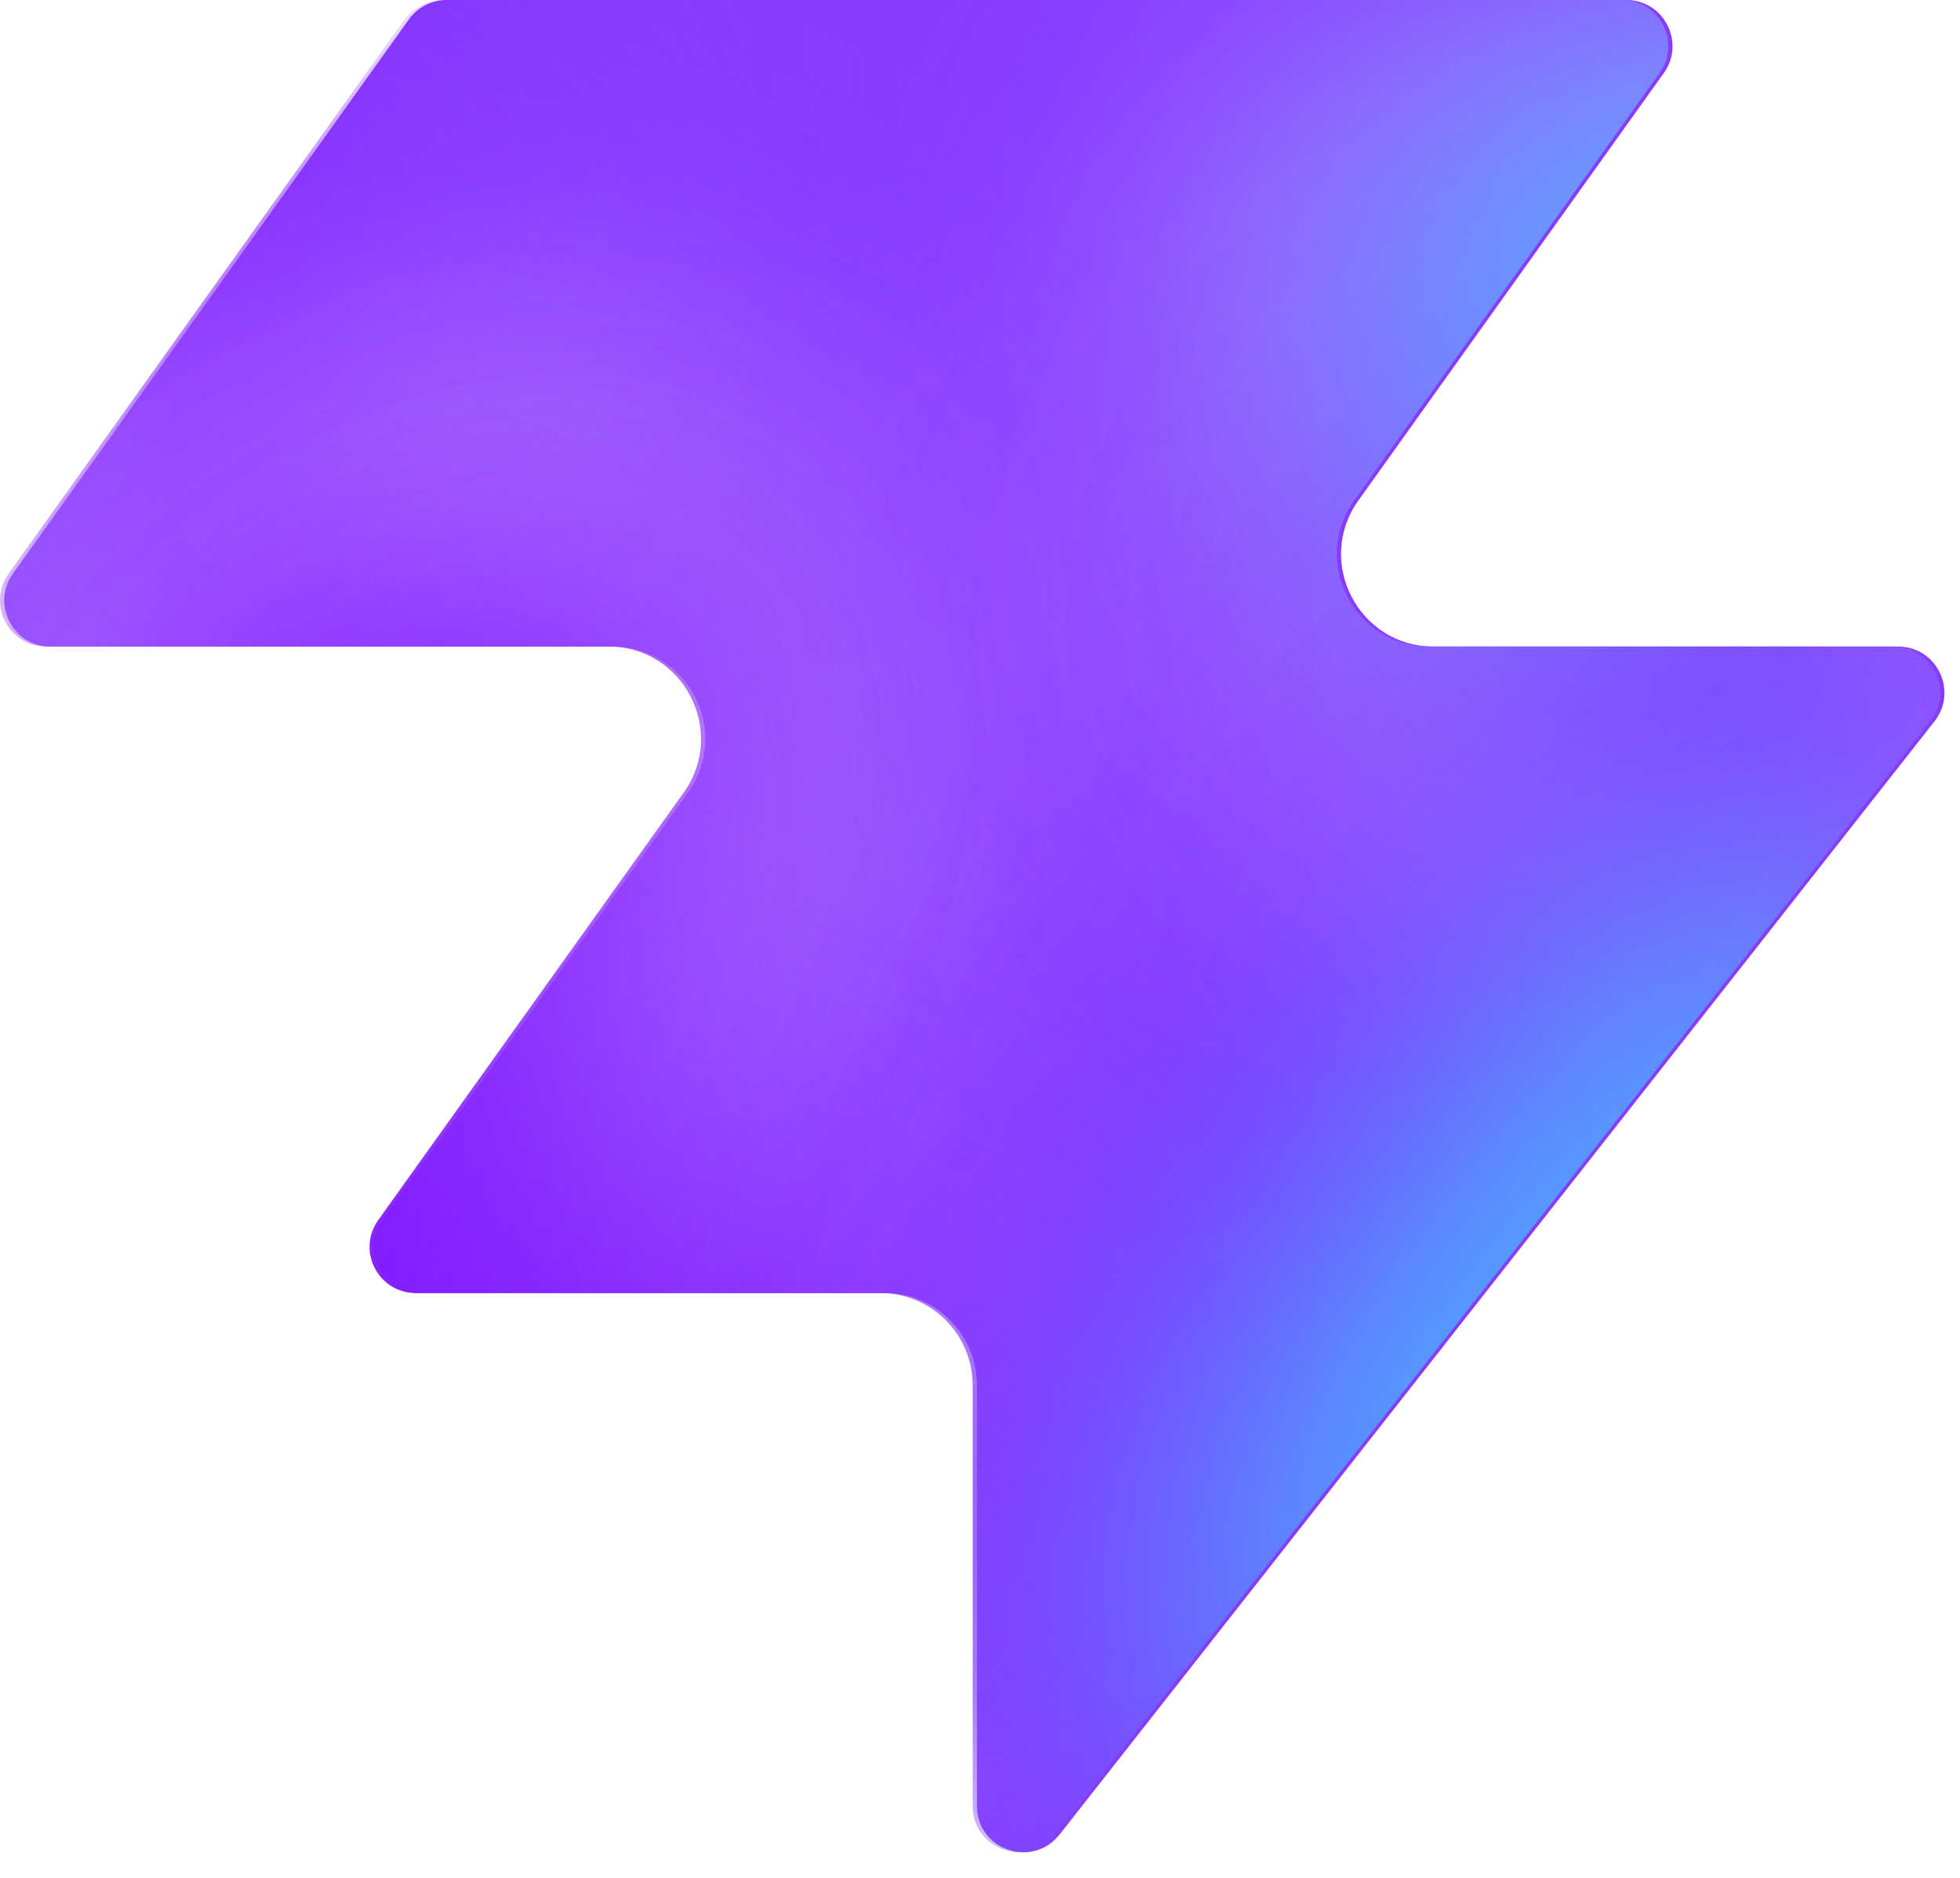
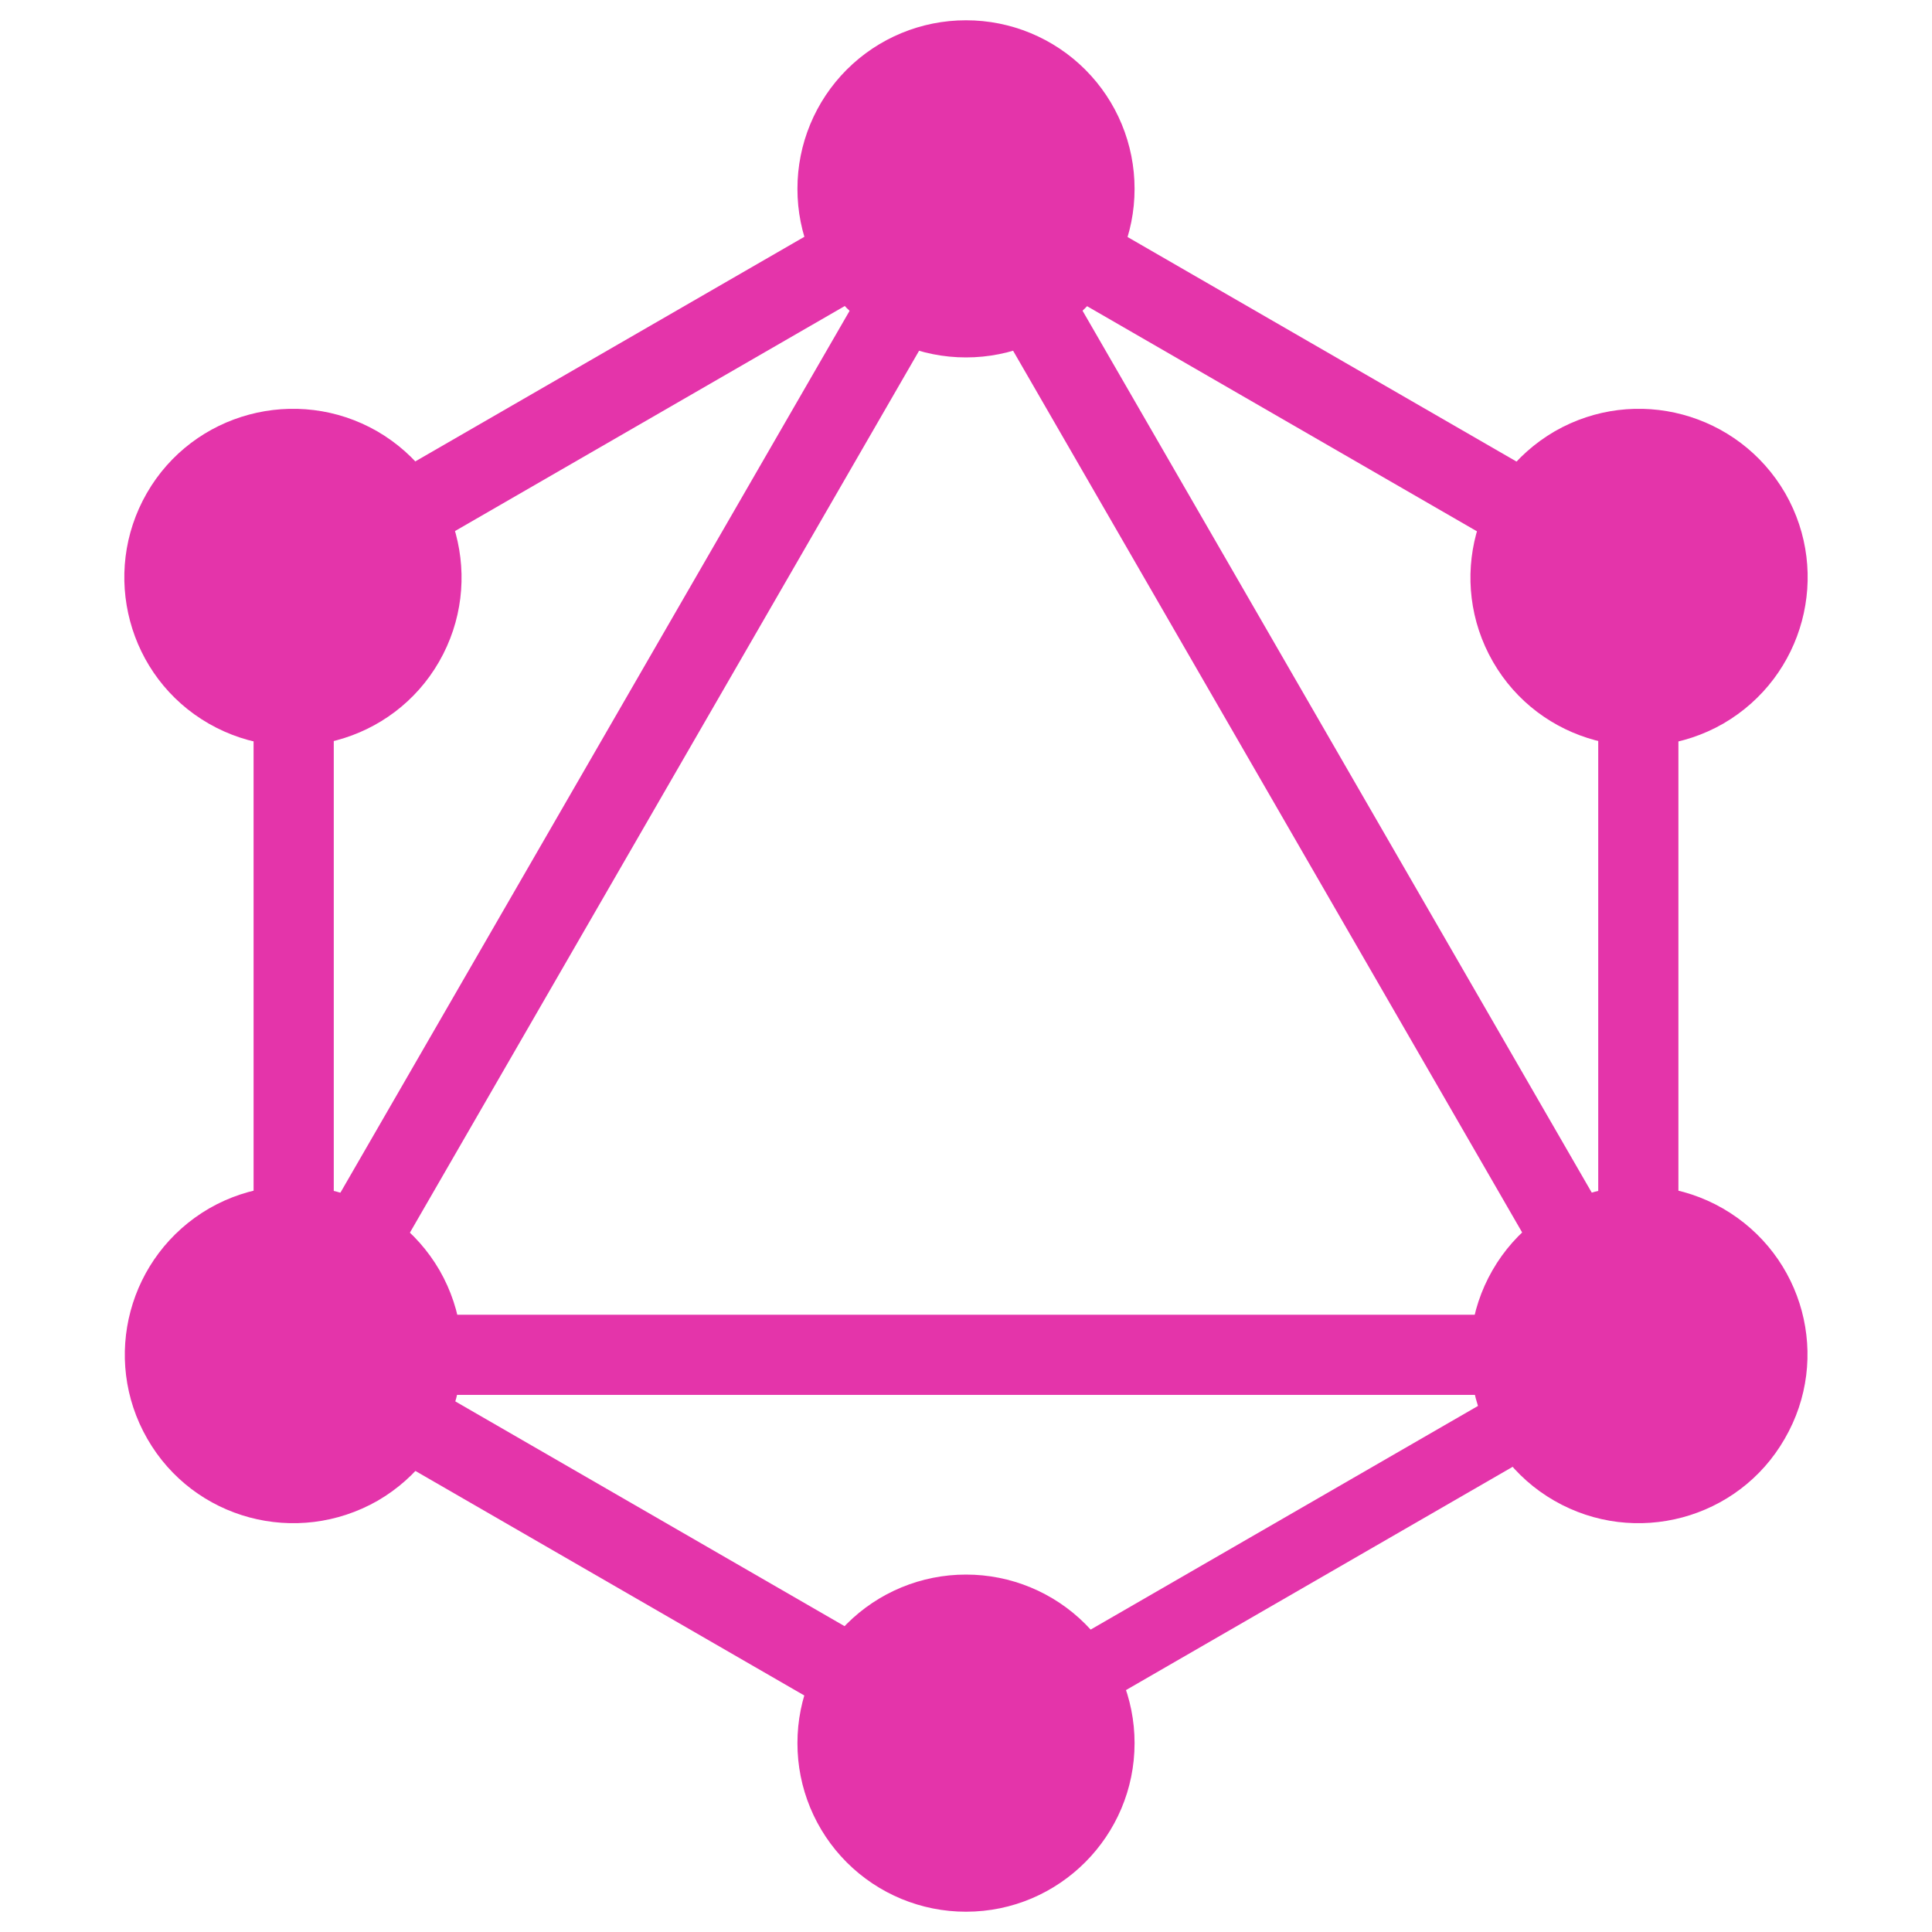
- <svg xmlns="http://www.w3.org/2000/svg" width="48" height="46" fill="none" viewBox="0 0 48 46">
-   <path fill="#863bff" d="M25.946 44.938c-.664.845-2.021.375-2.021-.698V33.937a2.26 2.26 0 0 0-2.262-2.262H10.287c-.92 0-1.456-1.04-.92-1.788l7.48-10.471c1.07-1.497 0-3.578-1.842-3.578H1.237c-.92 0-1.456-1.04-.92-1.788L10.013.474c.214-.297.556-.474.92-.474h28.894c.92 0 1.456 1.04.92 1.788l-7.48 10.471c-1.07 1.498 0 3.579 1.842 3.579h11.377c.943 0 1.473 1.088.89 1.83L25.947 44.94z" style="fill:#863bff;fill:color(display-p3 .525 .23 1);fill-opacity:1" />
-   <mask id="a" width="48" height="46" x="0" y="0" maskUnits="userSpaceOnUse" style="mask-type:alpha">
-     <path fill="#000" d="M25.842 44.938c-.664.844-2.021.375-2.021-.698V33.937a2.26 2.26 0 0 0-2.262-2.262H10.183c-.92 0-1.456-1.04-.92-1.788l7.48-10.471c1.07-1.498 0-3.579-1.842-3.579H1.133c-.92 0-1.456-1.04-.92-1.787L9.91.473c.214-.297.556-.474.92-.474h28.894c.92 0 1.456 1.04.92 1.788l-7.48 10.471c-1.07 1.498 0 3.578 1.842 3.578h11.377c.943 0 1.473 1.088.89 1.832L25.843 44.94z" style="fill:#000;fill-opacity:1" />
-   </mask>
-   <g mask="url(#a)">
-     <g filter="url(#b)">
-       <ellipse cx="5.508" cy="14.704" fill="#ede6ff" rx="5.508" ry="14.704" style="fill:#ede6ff;fill:color(display-p3 .927 .903 1);fill-opacity:1" transform="matrix(.00324 1 1 -.00324 -4.47 31.516)" />
-     </g>
-     <g filter="url(#c)">
-       <ellipse cx="10.399" cy="29.851" fill="#ede6ff" rx="10.399" ry="29.851" style="fill:#ede6ff;fill:color(display-p3 .927 .903 1);fill-opacity:1" transform="matrix(.00324 1 1 -.00324 -39.328 7.883)" />
-     </g>
-     <g filter="url(#d)">
-       <ellipse cx="5.508" cy="30.487" fill="#7e14ff" rx="5.508" ry="30.487" style="fill:#7e14ff;fill:color(display-p3 .492 .077 1);fill-opacity:1" transform="rotate(89.814 -25.913 -14.639)scale(1 -1)" />
-     </g>
-     <g filter="url(#e)">
-       <ellipse cx="5.508" cy="30.599" fill="#7e14ff" rx="5.508" ry="30.599" style="fill:#7e14ff;fill:color(display-p3 .492 .077 1);fill-opacity:1" transform="rotate(89.814 -32.644 -3.334)scale(1 -1)" />
-     </g>
-     <g filter="url(#f)">
-       <ellipse cx="5.508" cy="30.599" fill="#7e14ff" rx="5.508" ry="30.599" style="fill:#7e14ff;fill:color(display-p3 .492 .077 1);fill-opacity:1" transform="matrix(.00324 1 1 -.00324 -34.34 30.47)" />
-     </g>
-     <g filter="url(#g)">
-       <ellipse cx="14.072" cy="22.078" fill="#ede6ff" rx="14.072" ry="22.078" style="fill:#ede6ff;fill:color(display-p3 .927 .903 1);fill-opacity:1" transform="rotate(93.35 24.506 48.493)scale(-1 1)" />
-     </g>
-     <g filter="url(#h)">
-       <ellipse cx="3.47" cy="21.501" fill="#7e14ff" rx="3.47" ry="21.501" style="fill:#7e14ff;fill:color(display-p3 .492 .077 1);fill-opacity:1" transform="rotate(89.009 28.708 47.59)scale(-1 1)" />
-     </g>
-     <g filter="url(#i)">
-       <ellipse cx="3.47" cy="21.501" fill="#7e14ff" rx="3.47" ry="21.501" style="fill:#7e14ff;fill:color(display-p3 .492 .077 1);fill-opacity:1" transform="rotate(89.009 28.708 47.59)scale(-1 1)" />
-     </g>
-     <g filter="url(#j)">
-       <ellipse cx=".387" cy="8.972" fill="#7e14ff" rx="4.407" ry="29.108" style="fill:#7e14ff;fill:color(display-p3 .492 .077 1);fill-opacity:1" transform="rotate(39.51 .387 8.972)" />
-     </g>
-     <g filter="url(#k)">
-       <ellipse cx="47.523" cy="-6.092" fill="#7e14ff" rx="4.407" ry="29.108" style="fill:#7e14ff;fill:color(display-p3 .492 .077 1);fill-opacity:1" transform="rotate(37.892 47.523 -6.092)" />
-     </g>
-     <g filter="url(#l)">
-       <ellipse cx="41.412" cy="6.333" fill="#47bfff" rx="5.971" ry="9.665" style="fill:#47bfff;fill:color(display-p3 .28 .748 1);fill-opacity:1" transform="rotate(37.892 41.412 6.333)" />
-     </g>
-     <g filter="url(#m)">
-       <ellipse cx="-1.879" cy="38.332" fill="#7e14ff" rx="4.407" ry="29.108" style="fill:#7e14ff;fill:color(display-p3 .492 .077 1);fill-opacity:1" transform="rotate(37.892 -1.88 38.332)" />
-     </g>
-     <g filter="url(#n)">
-       <ellipse cx="-1.879" cy="38.332" fill="#7e14ff" rx="4.407" ry="29.108" style="fill:#7e14ff;fill:color(display-p3 .492 .077 1);fill-opacity:1" transform="rotate(37.892 -1.88 38.332)" />
-     </g>
-     <g filter="url(#o)">
-       <ellipse cx="35.651" cy="29.907" fill="#7e14ff" rx="4.407" ry="29.108" style="fill:#7e14ff;fill:color(display-p3 .492 .077 1);fill-opacity:1" transform="rotate(37.892 35.651 29.907)" />
-     </g>
-     <g filter="url(#p)">
-       <ellipse cx="38.418" cy="32.4" fill="#47bfff" rx="5.971" ry="15.297" style="fill:#47bfff;fill:color(display-p3 .28 .748 1);fill-opacity:1" transform="rotate(37.892 38.418 32.4)" />
-     </g>
+ <svg xmlns="http://www.w3.org/2000/svg" viewBox="0 0 128 128">
+   <g fill="#E434AA">
+     <path d="M18.39 96.852l-4.6-2.657L65.04 5.434l4.597 2.656zm0 0" />
+     <path d="M12.734 87.105H115.23v5.31H12.734zm0 0" />
+     <path d="M66.031 119.688L14.766 90.09l2.656-4.602 51.266 29.602zm0 0M110.566 42.543L59.301 12.941l2.656-4.597 51.266 29.597zm0 0" />
+     <path d="M17.434 42.523l-2.657-4.601 51.27-29.598 2.656 4.598zm0 0" />
+     <path d="M109.621 96.852L58.375 8.09l4.598-2.656 51.25 88.761zm0 0M16.8 34.398h5.313v59.204h-5.312zm0 0" />
+     <path d="M105.887 34.398h5.312v59.204h-5.312zm0 0" />
+     <path d="M65.129 117.441l-2.32-4.02 44.586-25.745 2.32 4.02zm0 0" />
+     <path d="M118.238 95.328c-3.07 5.344-9.918 7.168-15.261 4.098-5.344-3.074-7.168-9.922-4.098-15.266 3.074-5.344 9.922-7.168 15.266-4.097 5.375 3.105 7.199 9.921 4.093 15.265M29.09 43.84c-3.074 5.344-9.922 7.168-15.266 4.097-5.344-3.074-7.168-9.921-4.097-15.265 3.074-5.344 9.921-7.168 15.265-4.098 5.344 3.106 7.168 9.922 4.098 15.266M9.762 95.328c-3.075-5.344-1.25-12.16 4.093-15.266 5.344-3.07 12.16-1.246 15.266 4.098 3.07 5.344 1.246 12.16-4.098 15.266-5.375 3.07-12.191 1.246-15.261-4.098M98.91 43.84c-3.07-5.344-1.246-12.16 4.098-15.266 5.344-3.07 12.16-1.246 15.265 4.098 3.07 5.344 1.247 12.16-4.097 15.266-5.344 3.07-12.192 1.246-15.266-4.098M64 126.656a11.158 11.158 0 01-11.168-11.168A11.158 11.158 0 0164 104.32a11.158 11.158 0 0111.168 11.168c0 6.145-4.992 11.168-11.168 11.168M64 23.68a11.158 11.158 0 01-11.168-11.168A11.158 11.158 0 0164 1.344a11.158 11.158 0 0111.168 11.168A11.158 11.158 0 0164 23.68" />
  </g>
-   <defs>
-     <filter id="b" width="60.045" height="41.654" x="-19.77" y="16.149" color-interpolation-filters="sRGB" filterUnits="userSpaceOnUse">
-       <feFlood flood-opacity="0" result="BackgroundImageFix" />
-       <feBlend in="SourceGraphic" in2="BackgroundImageFix" result="shape" />
-       <feGaussianBlur result="effect1_foregroundBlur_2002_17158" stdDeviation="7.659" />
-     </filter>
-     <filter id="c" width="90.34" height="51.437" x="-54.613" y="-7.533" color-interpolation-filters="sRGB" filterUnits="userSpaceOnUse">
-       <feFlood flood-opacity="0" result="BackgroundImageFix" />
-       <feBlend in="SourceGraphic" in2="BackgroundImageFix" result="shape" />
-       <feGaussianBlur result="effect1_foregroundBlur_2002_17158" stdDeviation="7.659" />
-     </filter>
-     <filter id="d" width="79.355" height="29.4" x="-49.64" y="2.03" color-interpolation-filters="sRGB" filterUnits="userSpaceOnUse">
-       <feFlood flood-opacity="0" result="BackgroundImageFix" />
-       <feBlend in="SourceGraphic" in2="BackgroundImageFix" result="shape" />
-       <feGaussianBlur result="effect1_foregroundBlur_2002_17158" stdDeviation="4.596" />
-     </filter>
-     <filter id="e" width="79.579" height="29.4" x="-45.045" y="20.029" color-interpolation-filters="sRGB" filterUnits="userSpaceOnUse">
-       <feFlood flood-opacity="0" result="BackgroundImageFix" />
-       <feBlend in="SourceGraphic" in2="BackgroundImageFix" result="shape" />
-       <feGaussianBlur result="effect1_foregroundBlur_2002_17158" stdDeviation="4.596" />
-     </filter>
-     <filter id="f" width="79.579" height="29.4" x="-43.513" y="21.178" color-interpolation-filters="sRGB" filterUnits="userSpaceOnUse">
-       <feFlood flood-opacity="0" result="BackgroundImageFix" />
-       <feBlend in="SourceGraphic" in2="BackgroundImageFix" result="shape" />
-       <feGaussianBlur result="effect1_foregroundBlur_2002_17158" stdDeviation="4.596" />
-     </filter>
-     <filter id="g" width="74.749" height="58.852" x="15.756" y="-17.901" color-interpolation-filters="sRGB" filterUnits="userSpaceOnUse">
-       <feFlood flood-opacity="0" result="BackgroundImageFix" />
-       <feBlend in="SourceGraphic" in2="BackgroundImageFix" result="shape" />
-       <feGaussianBlur result="effect1_foregroundBlur_2002_17158" stdDeviation="7.659" />
-     </filter>
-     <filter id="h" width="61.377" height="25.362" x="23.548" y="2.284" color-interpolation-filters="sRGB" filterUnits="userSpaceOnUse">
-       <feFlood flood-opacity="0" result="BackgroundImageFix" />
-       <feBlend in="SourceGraphic" in2="BackgroundImageFix" result="shape" />
-       <feGaussianBlur result="effect1_foregroundBlur_2002_17158" stdDeviation="4.596" />
-     </filter>
-     <filter id="i" width="61.377" height="25.362" x="23.548" y="2.284" color-interpolation-filters="sRGB" filterUnits="userSpaceOnUse">
-       <feFlood flood-opacity="0" result="BackgroundImageFix" />
-       <feBlend in="SourceGraphic" in2="BackgroundImageFix" result="shape" />
-       <feGaussianBlur result="effect1_foregroundBlur_2002_17158" stdDeviation="4.596" />
-     </filter>
-     <filter id="j" width="56.045" height="63.649" x="-27.636" y="-22.853" color-interpolation-filters="sRGB" filterUnits="userSpaceOnUse">
-       <feFlood flood-opacity="0" result="BackgroundImageFix" />
-       <feBlend in="SourceGraphic" in2="BackgroundImageFix" result="shape" />
-       <feGaussianBlur result="effect1_foregroundBlur_2002_17158" stdDeviation="4.596" />
-     </filter>
-     <filter id="k" width="54.814" height="64.646" x="20.116" y="-38.415" color-interpolation-filters="sRGB" filterUnits="userSpaceOnUse">
-       <feFlood flood-opacity="0" result="BackgroundImageFix" />
-       <feBlend in="SourceGraphic" in2="BackgroundImageFix" result="shape" />
-       <feGaussianBlur result="effect1_foregroundBlur_2002_17158" stdDeviation="4.596" />
-     </filter>
-     <filter id="l" width="33.541" height="35.313" x="24.641" y="-11.323" color-interpolation-filters="sRGB" filterUnits="userSpaceOnUse">
-       <feFlood flood-opacity="0" result="BackgroundImageFix" />
-       <feBlend in="SourceGraphic" in2="BackgroundImageFix" result="shape" />
-       <feGaussianBlur result="effect1_foregroundBlur_2002_17158" stdDeviation="4.596" />
-     </filter>
-     <filter id="m" width="54.814" height="64.646" x="-29.286" y="6.009" color-interpolation-filters="sRGB" filterUnits="userSpaceOnUse">
-       <feFlood flood-opacity="0" result="BackgroundImageFix" />
-       <feBlend in="SourceGraphic" in2="BackgroundImageFix" result="shape" />
-       <feGaussianBlur result="effect1_foregroundBlur_2002_17158" stdDeviation="4.596" />
-     </filter>
-     <filter id="n" width="54.814" height="64.646" x="-29.286" y="6.009" color-interpolation-filters="sRGB" filterUnits="userSpaceOnUse">
-       <feFlood flood-opacity="0" result="BackgroundImageFix" />
-       <feBlend in="SourceGraphic" in2="BackgroundImageFix" result="shape" />
-       <feGaussianBlur result="effect1_foregroundBlur_2002_17158" stdDeviation="4.596" />
-     </filter>
-     <filter id="o" width="54.814" height="64.646" x="8.244" y="-2.416" color-interpolation-filters="sRGB" filterUnits="userSpaceOnUse">
-       <feFlood flood-opacity="0" result="BackgroundImageFix" />
-       <feBlend in="SourceGraphic" in2="BackgroundImageFix" result="shape" />
-       <feGaussianBlur result="effect1_foregroundBlur_2002_17158" stdDeviation="4.596" />
-     </filter>
-     <filter id="p" width="39.409" height="43.623" x="18.713" y="10.588" color-interpolation-filters="sRGB" filterUnits="userSpaceOnUse">
-       <feFlood flood-opacity="0" result="BackgroundImageFix" />
-       <feBlend in="SourceGraphic" in2="BackgroundImageFix" result="shape" />
-       <feGaussianBlur result="effect1_foregroundBlur_2002_17158" stdDeviation="4.596" />
-     </filter>
-   </defs>
</svg>
